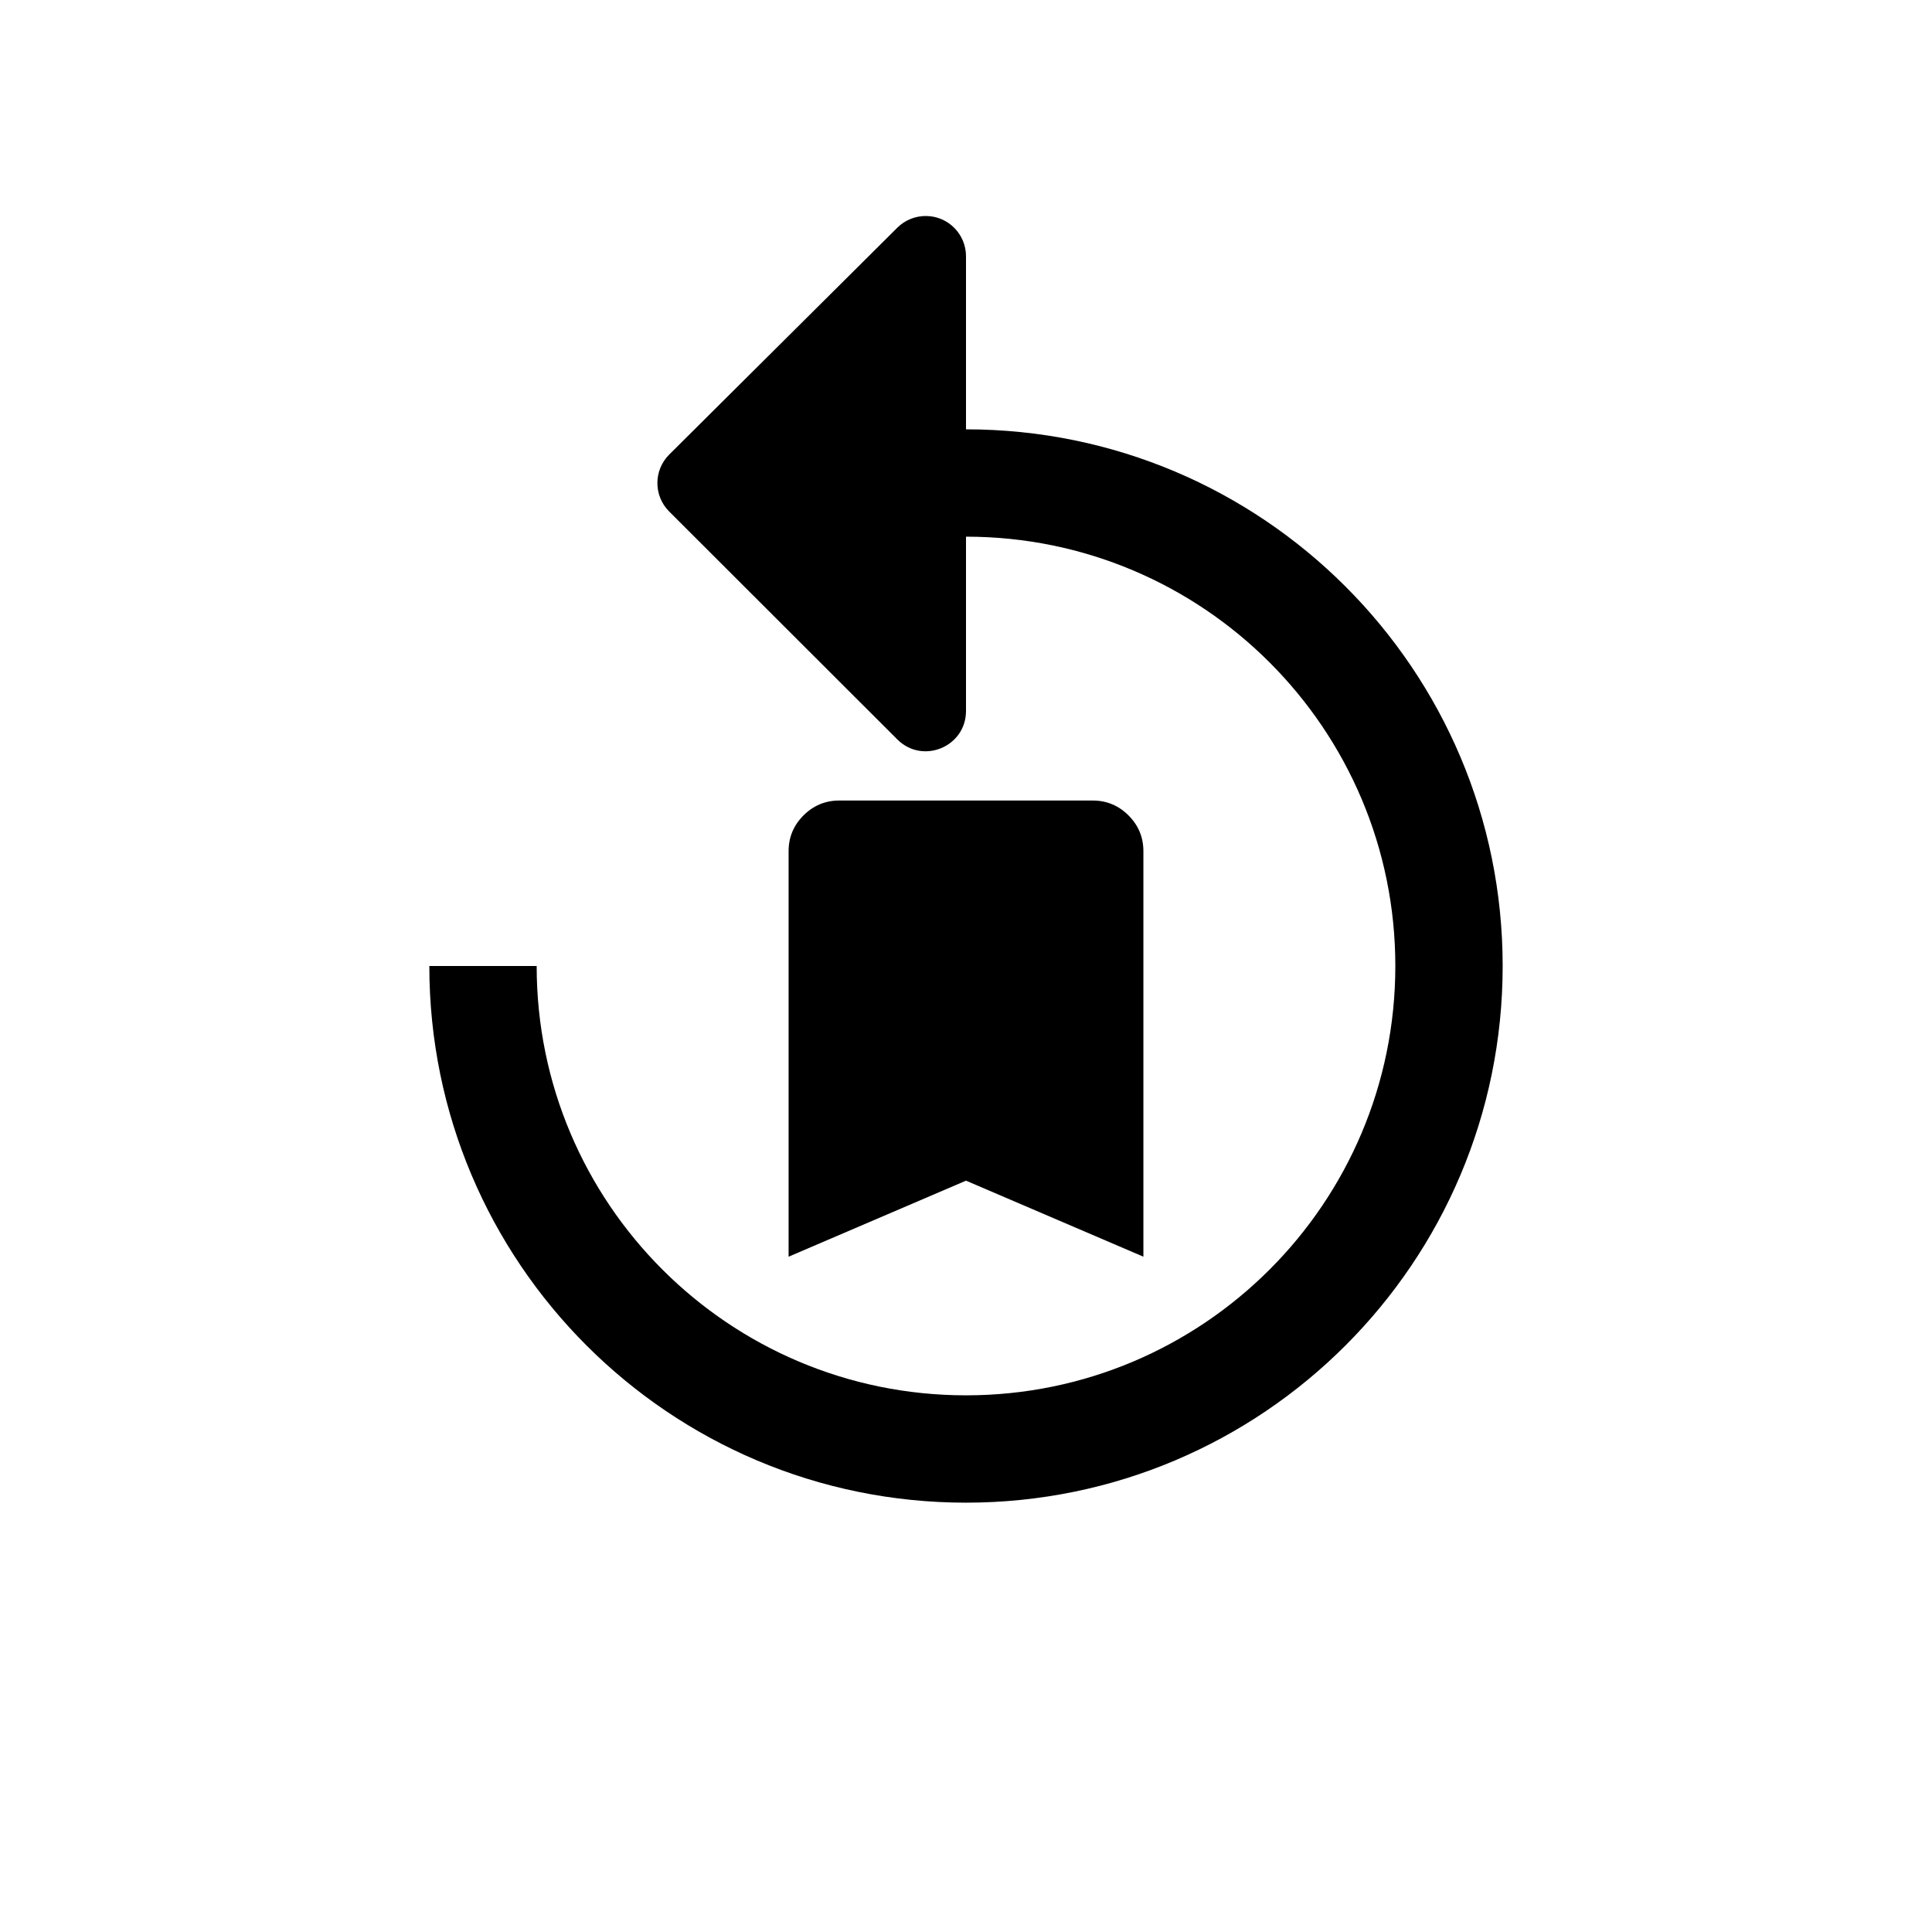
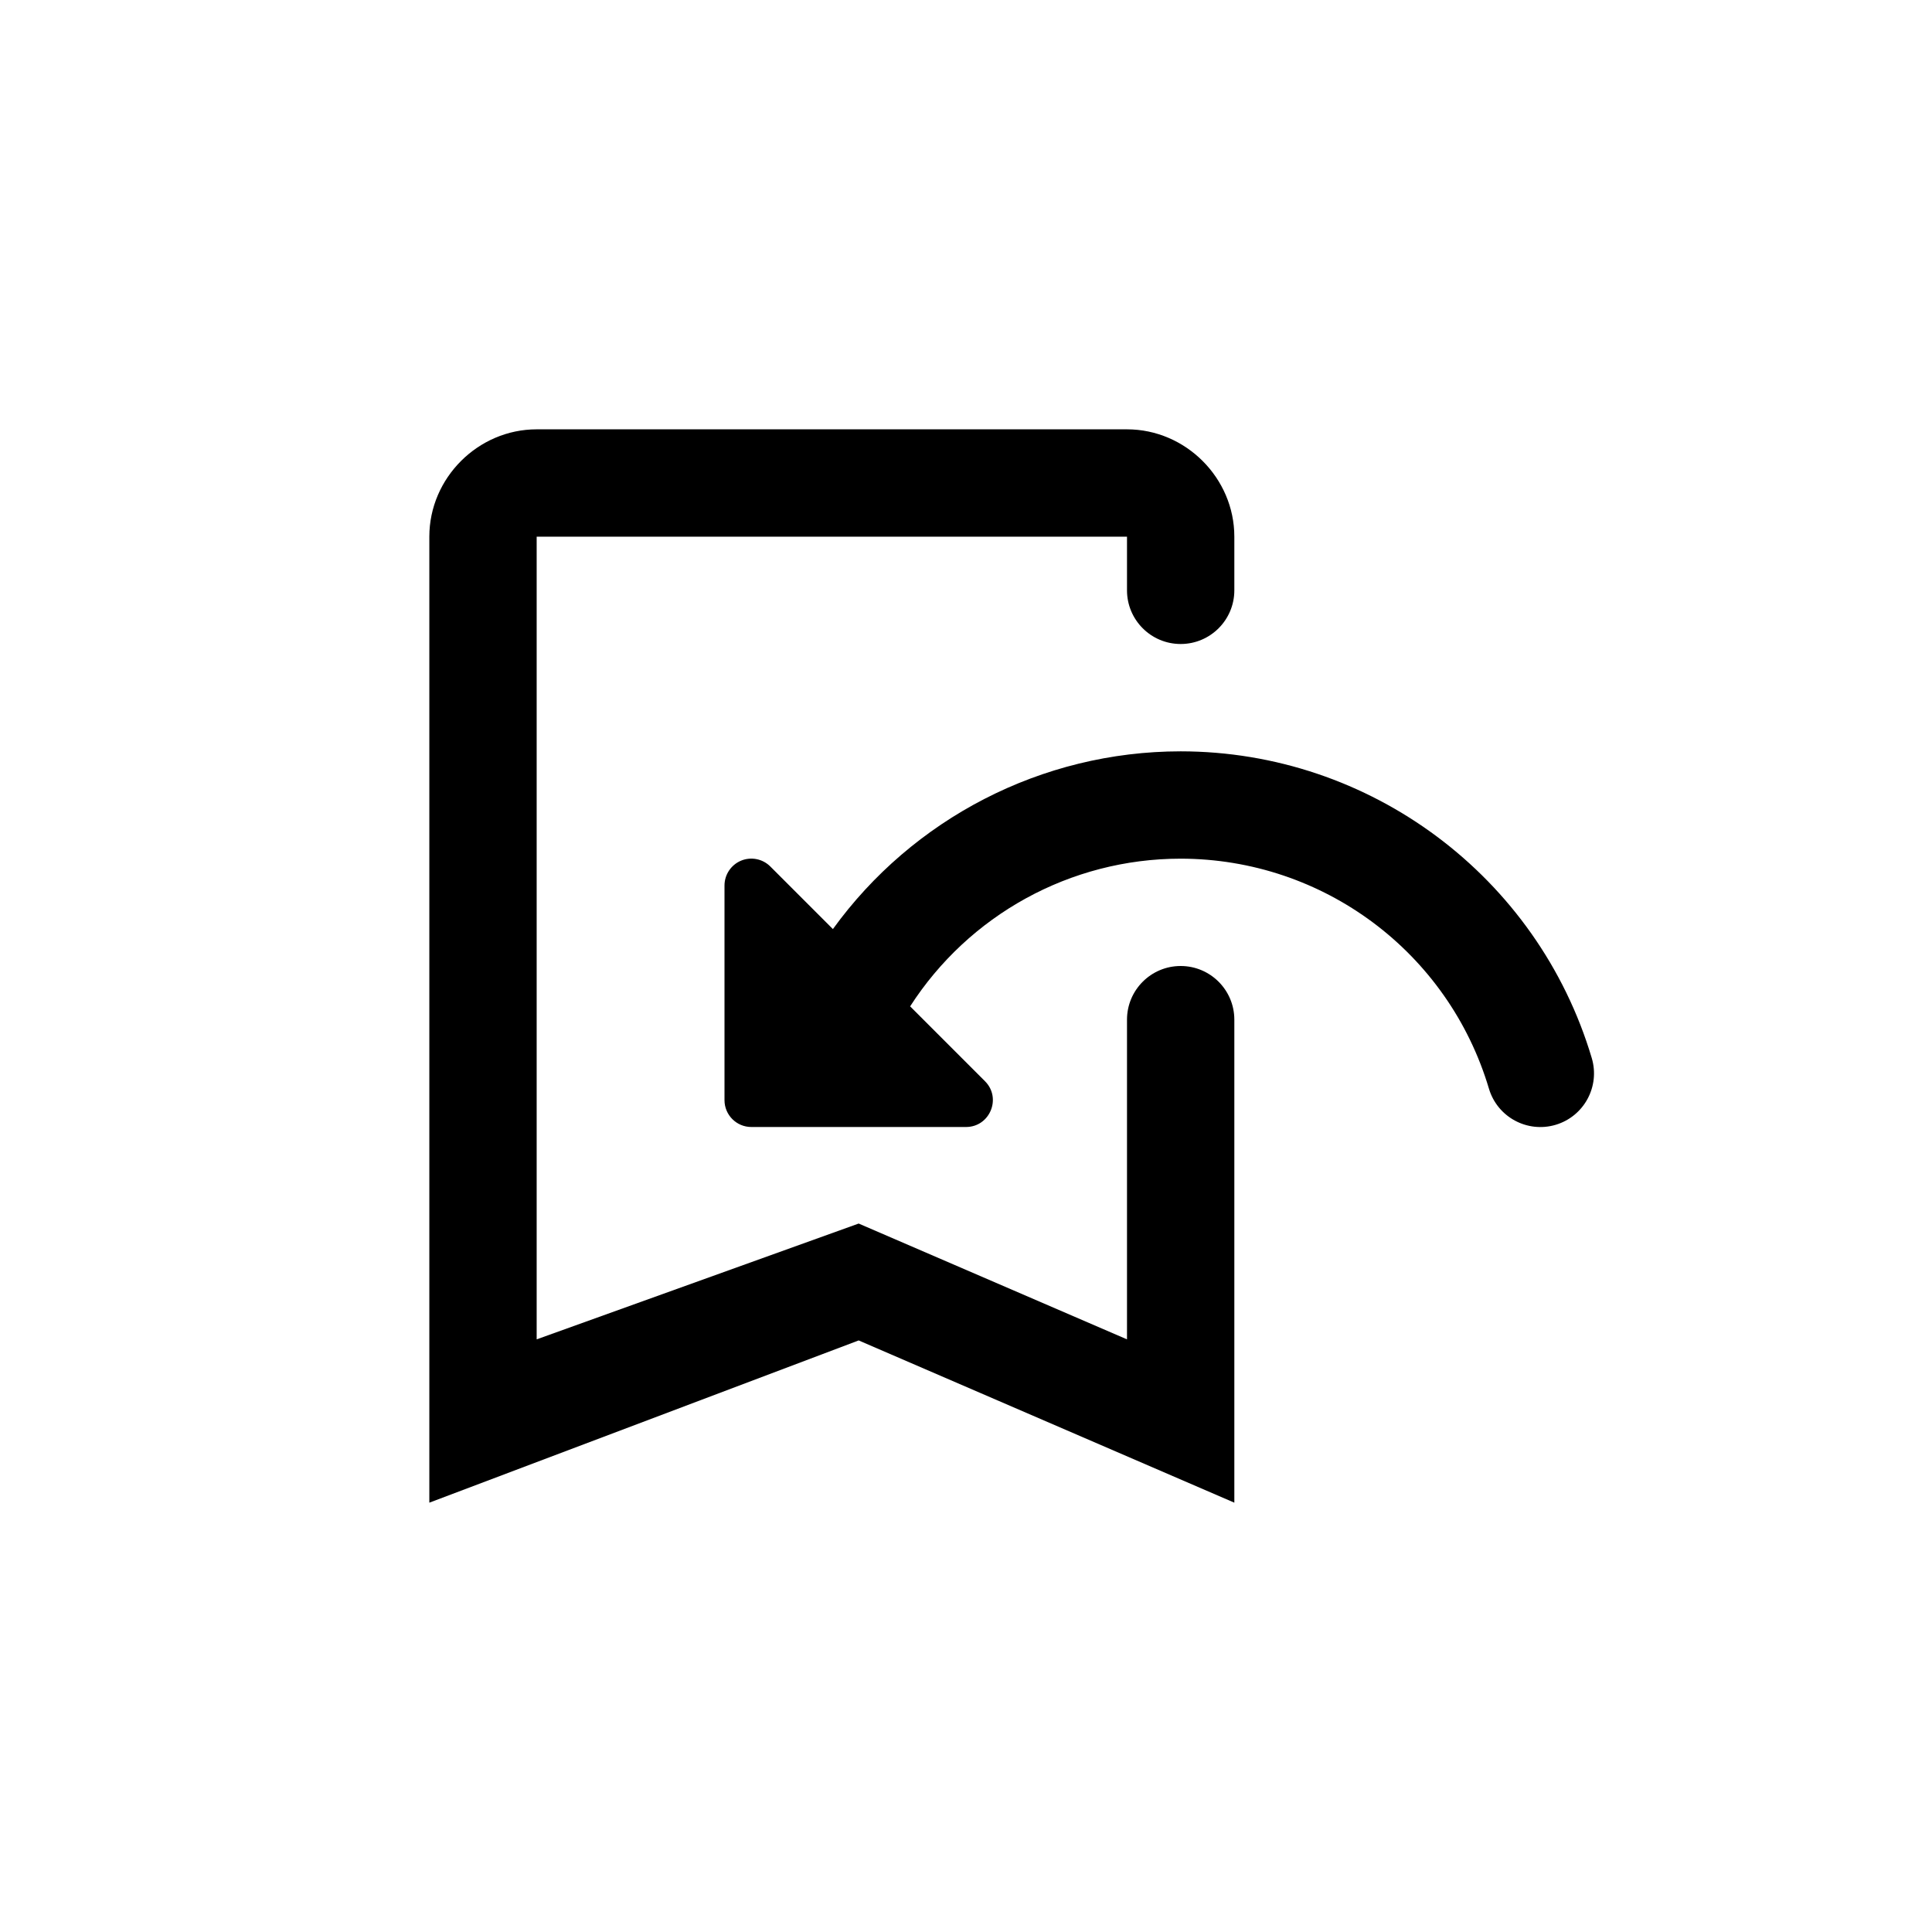
- <svg xmlns="http://www.w3.org/2000/svg" width="36px" height="36px" viewBox="0 0 36 36" version="1.1" id="SVGRoot">
-   <defs id="defs2412" />
+ <svg xmlns="http://www.w3.org/2000/svg" width="36" height="36" viewBox="0 0 36 36" version="1.1" id="svg1">
+   <defs id="defs1" />
  <g id="layer1">
-     <path style="opacity:1;fill:#000000;fill-opacity:1;stroke:none;stroke-width:2;stroke-linecap:round;stroke-linejoin:round;stroke-miterlimit:4;stroke-dasharray:none;stroke-dashoffset:0;stroke-opacity:1;paint-order:markers fill stroke" d="m 17.264,4.025 c -0.203,-0.004 -0.399,0.074 -0.543,0.217 l -4.25,4.227 c -0.295,0.293 -0.295,0.769 -0.002,1.062 l 4.252,4.248 C 17.194,14.25 18,13.915 18,13.248 V 10 c 4.418,0 8,3.582 8,8 0,4.418 -3.582,8 -8,8 -4.418,0 -8,-3.582 -8,-8 H 8 c 0,5.523 4.477,10 10,10 5.523,0 10,-4.477 10,-10 C 28,12.477 23.523,8 18,8 V 4.775 c 3e-5,-0.409 -0.328,-0.743 -0.736,-0.75 z" id="path2737" />
-     <g style="fill:#000000" id="g833" transform="matrix(0.01180556,0,0,0.01180556,12.33333,24.83333)">
-       <path d="m 200,-120 v -640 q 0,-33 23.5,-56.5 Q 247,-840 280,-840 h 400 q 33,0 56.5,23.5 23.5,23.5 23.5,56.5 v 640 L 480,-240 Z" id="path824" style="fill:#000000" />
-     </g>
+     <path id="path36" style="fill:#000000;stroke-width:1;stroke-linecap:round;stroke-linejoin:round" d="m 21,8 c 1.093,0 2,0.907 2,2 v 1 c 3e-5,0.552 -0.448,1 -1,1 -0.552,0 -1,-0.448 -1,-1 V 10 H 10 v 14.957 l 6,-2.158 5,2.158 V 19 c 5e-5,-0.552 0.448,-1 1,-1 0.552,0 1,0.448 1,1 v 7 2 L 16,24.977 8,28 V 10 C 8,8.907 8.907,8 10,8 Z m 1,6 c 3.535,0.002 6.652,2.334 7.66,5.715 a 1,1 0 0 1 -0.672,1.244 1,1 0 0 1 -1.244,-0.674 C 26.986,17.743 24.658,16.003 22,16 c -2.063,5.4e-4 -3.949,1.055 -5.041,2.752 l 1.395,1.395 C 18.668,20.461 18.445,21 18,21 h -4 c -0.276,-3e-5 -0.5,-0.224 -0.5,-0.5 v -4 c 0,-0.202 0.122,-0.385 0.309,-0.463 0.187,-0.077 0.402,-0.034 0.545,0.109 L 15.52,17.312 C 17.003,15.262 19.402,14.001 22,14 Z" />
  </g>
</svg>
